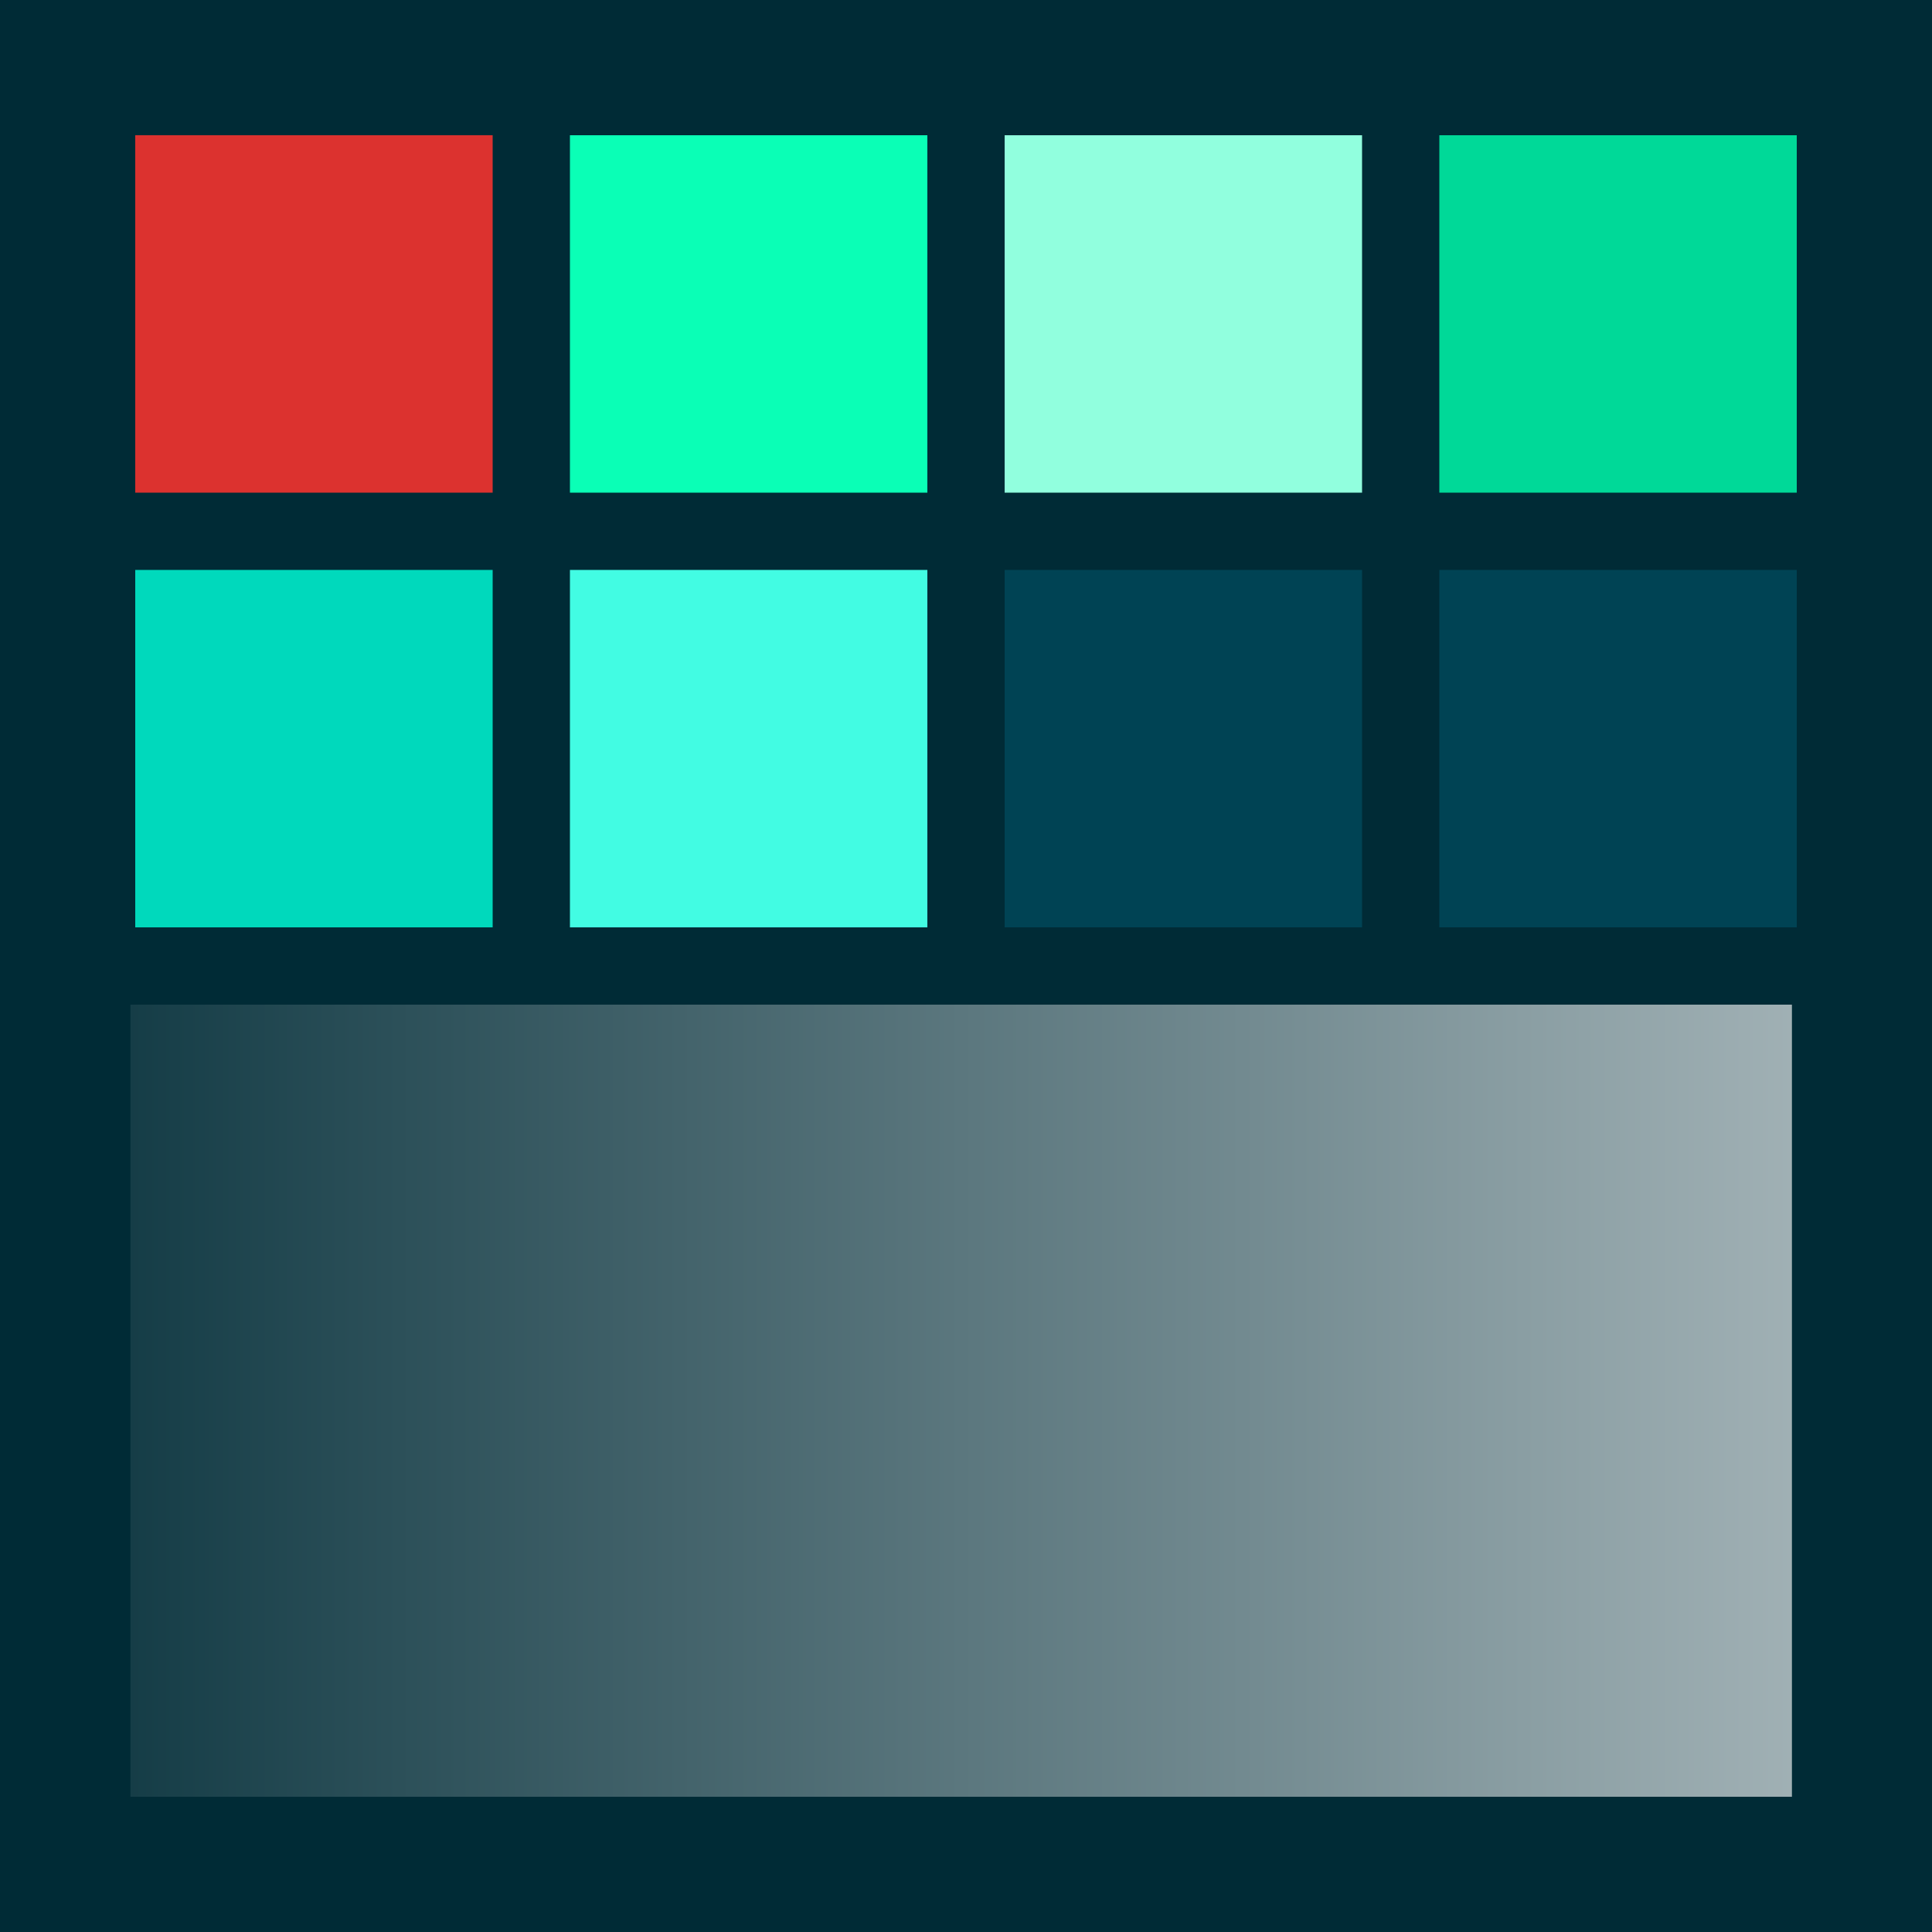
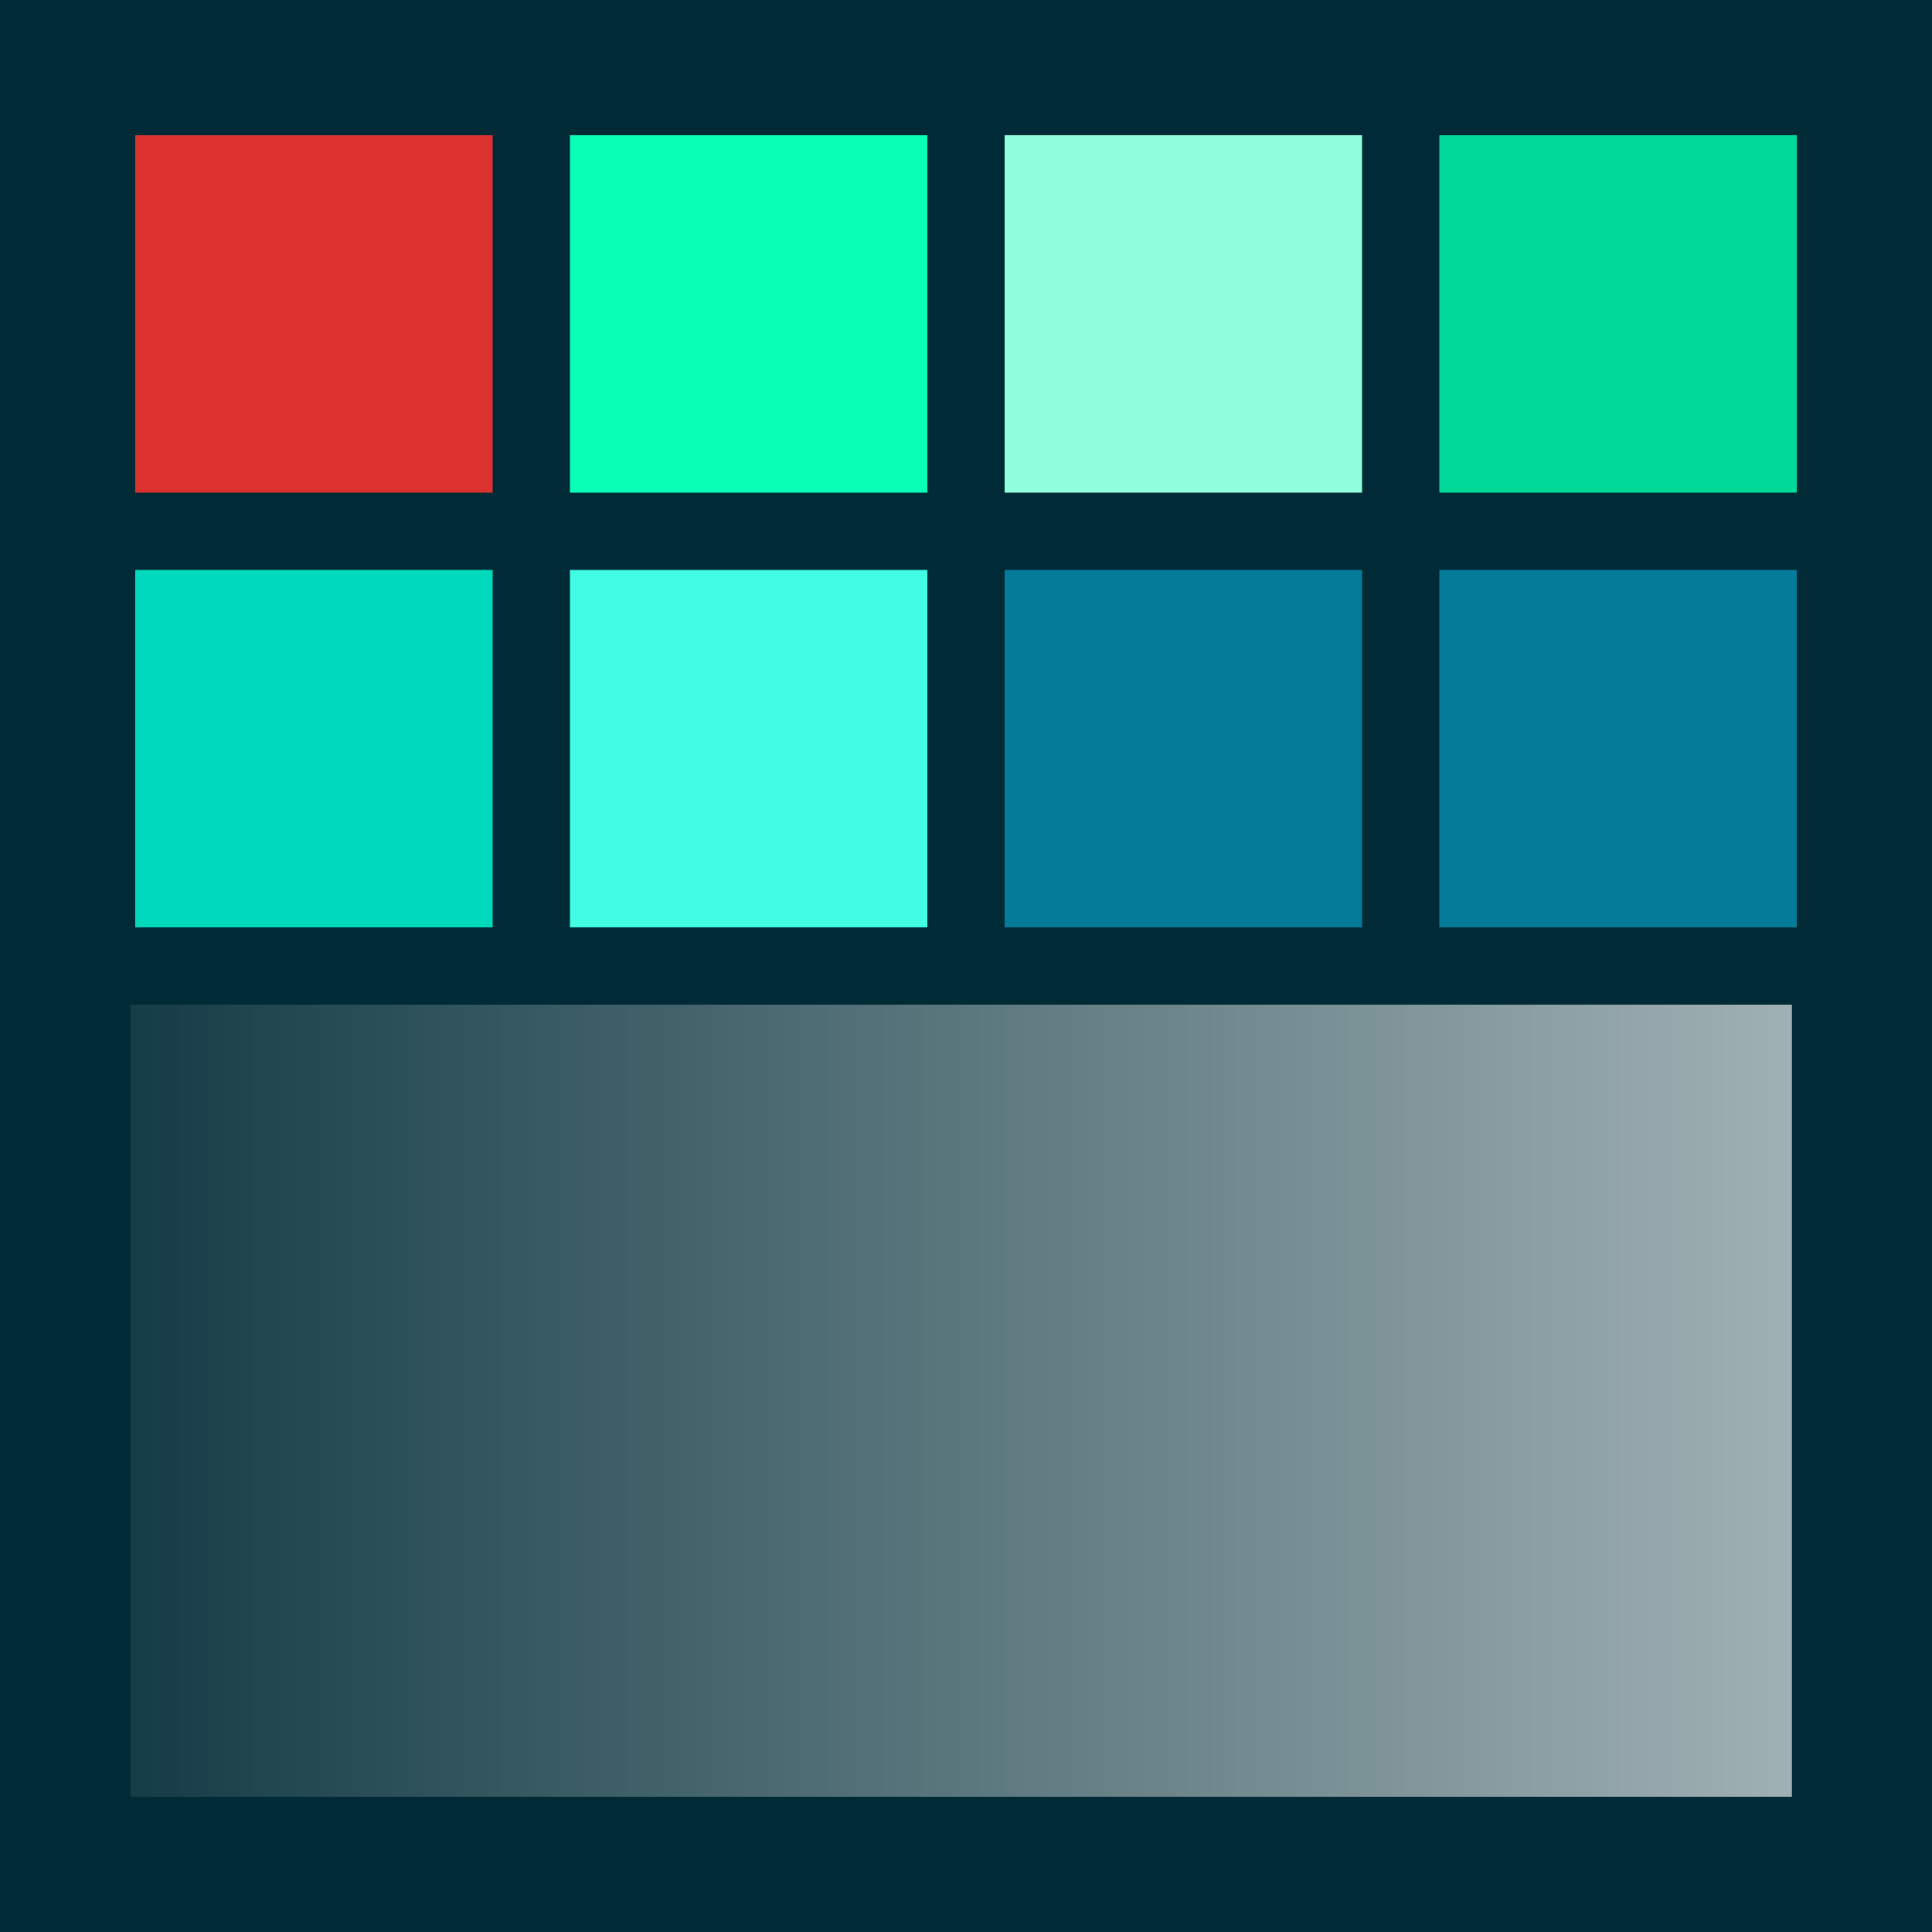
<svg xmlns="http://www.w3.org/2000/svg" width="400px" height="400px" viewBox="0 0 400 400" version="1.1">
  <defs>
    <linearGradient x1="0%" y1="50%" x2="100%" y2="50%" id="shadeGradient">
      <stop stop-color="#143c46" offset="0%" />
      <stop stop-color="#2c5059" offset="16.67%" />
      <stop stop-color="#43636b" offset="33.33%" />
      <stop stop-color="#5b777e" offset="50%" />
      <stop stop-color="#728a90" offset="66.67%" />
      <stop stop-color="#8a9ea3" offset="83.33%" />
      <stop stop-color="#a1b1b5" offset="100%" />
    </linearGradient>
  </defs>
  <rect fill="#002b36" x="0" y="0" width="400" height="400" />
  <rect fill="#dc322f" x="28" y="28" width="74" height="74" />
  <rect fill="#0affb6" x="118" y="28" width="74" height="74" />
  <rect fill="#91ffde" x="208" y="28" width="74" height="74" />
  <rect fill="#00d998" x="298" y="28" width="74" height="74" />
  <rect fill="#00d9bc" x="28" y="118" width="74" height="74" />
  <rect fill="#42fce3" x="118" y="118" width="74" height="74" />
-   <rect fill="#004354" x="208" y="118" width="74" height="74" />
-   <rect fill="#004354" x="298" y="118" width="74" height="74" />
+   <rect fill="#037b99" x="208" y="118" width="74" height="74" />
+   <rect fill="#037b99" x="298" y="118" width="74" height="74" />
  <rect fill="url(#shadeGradient)" x="27" y="208" width="344" height="164" />
</svg>
